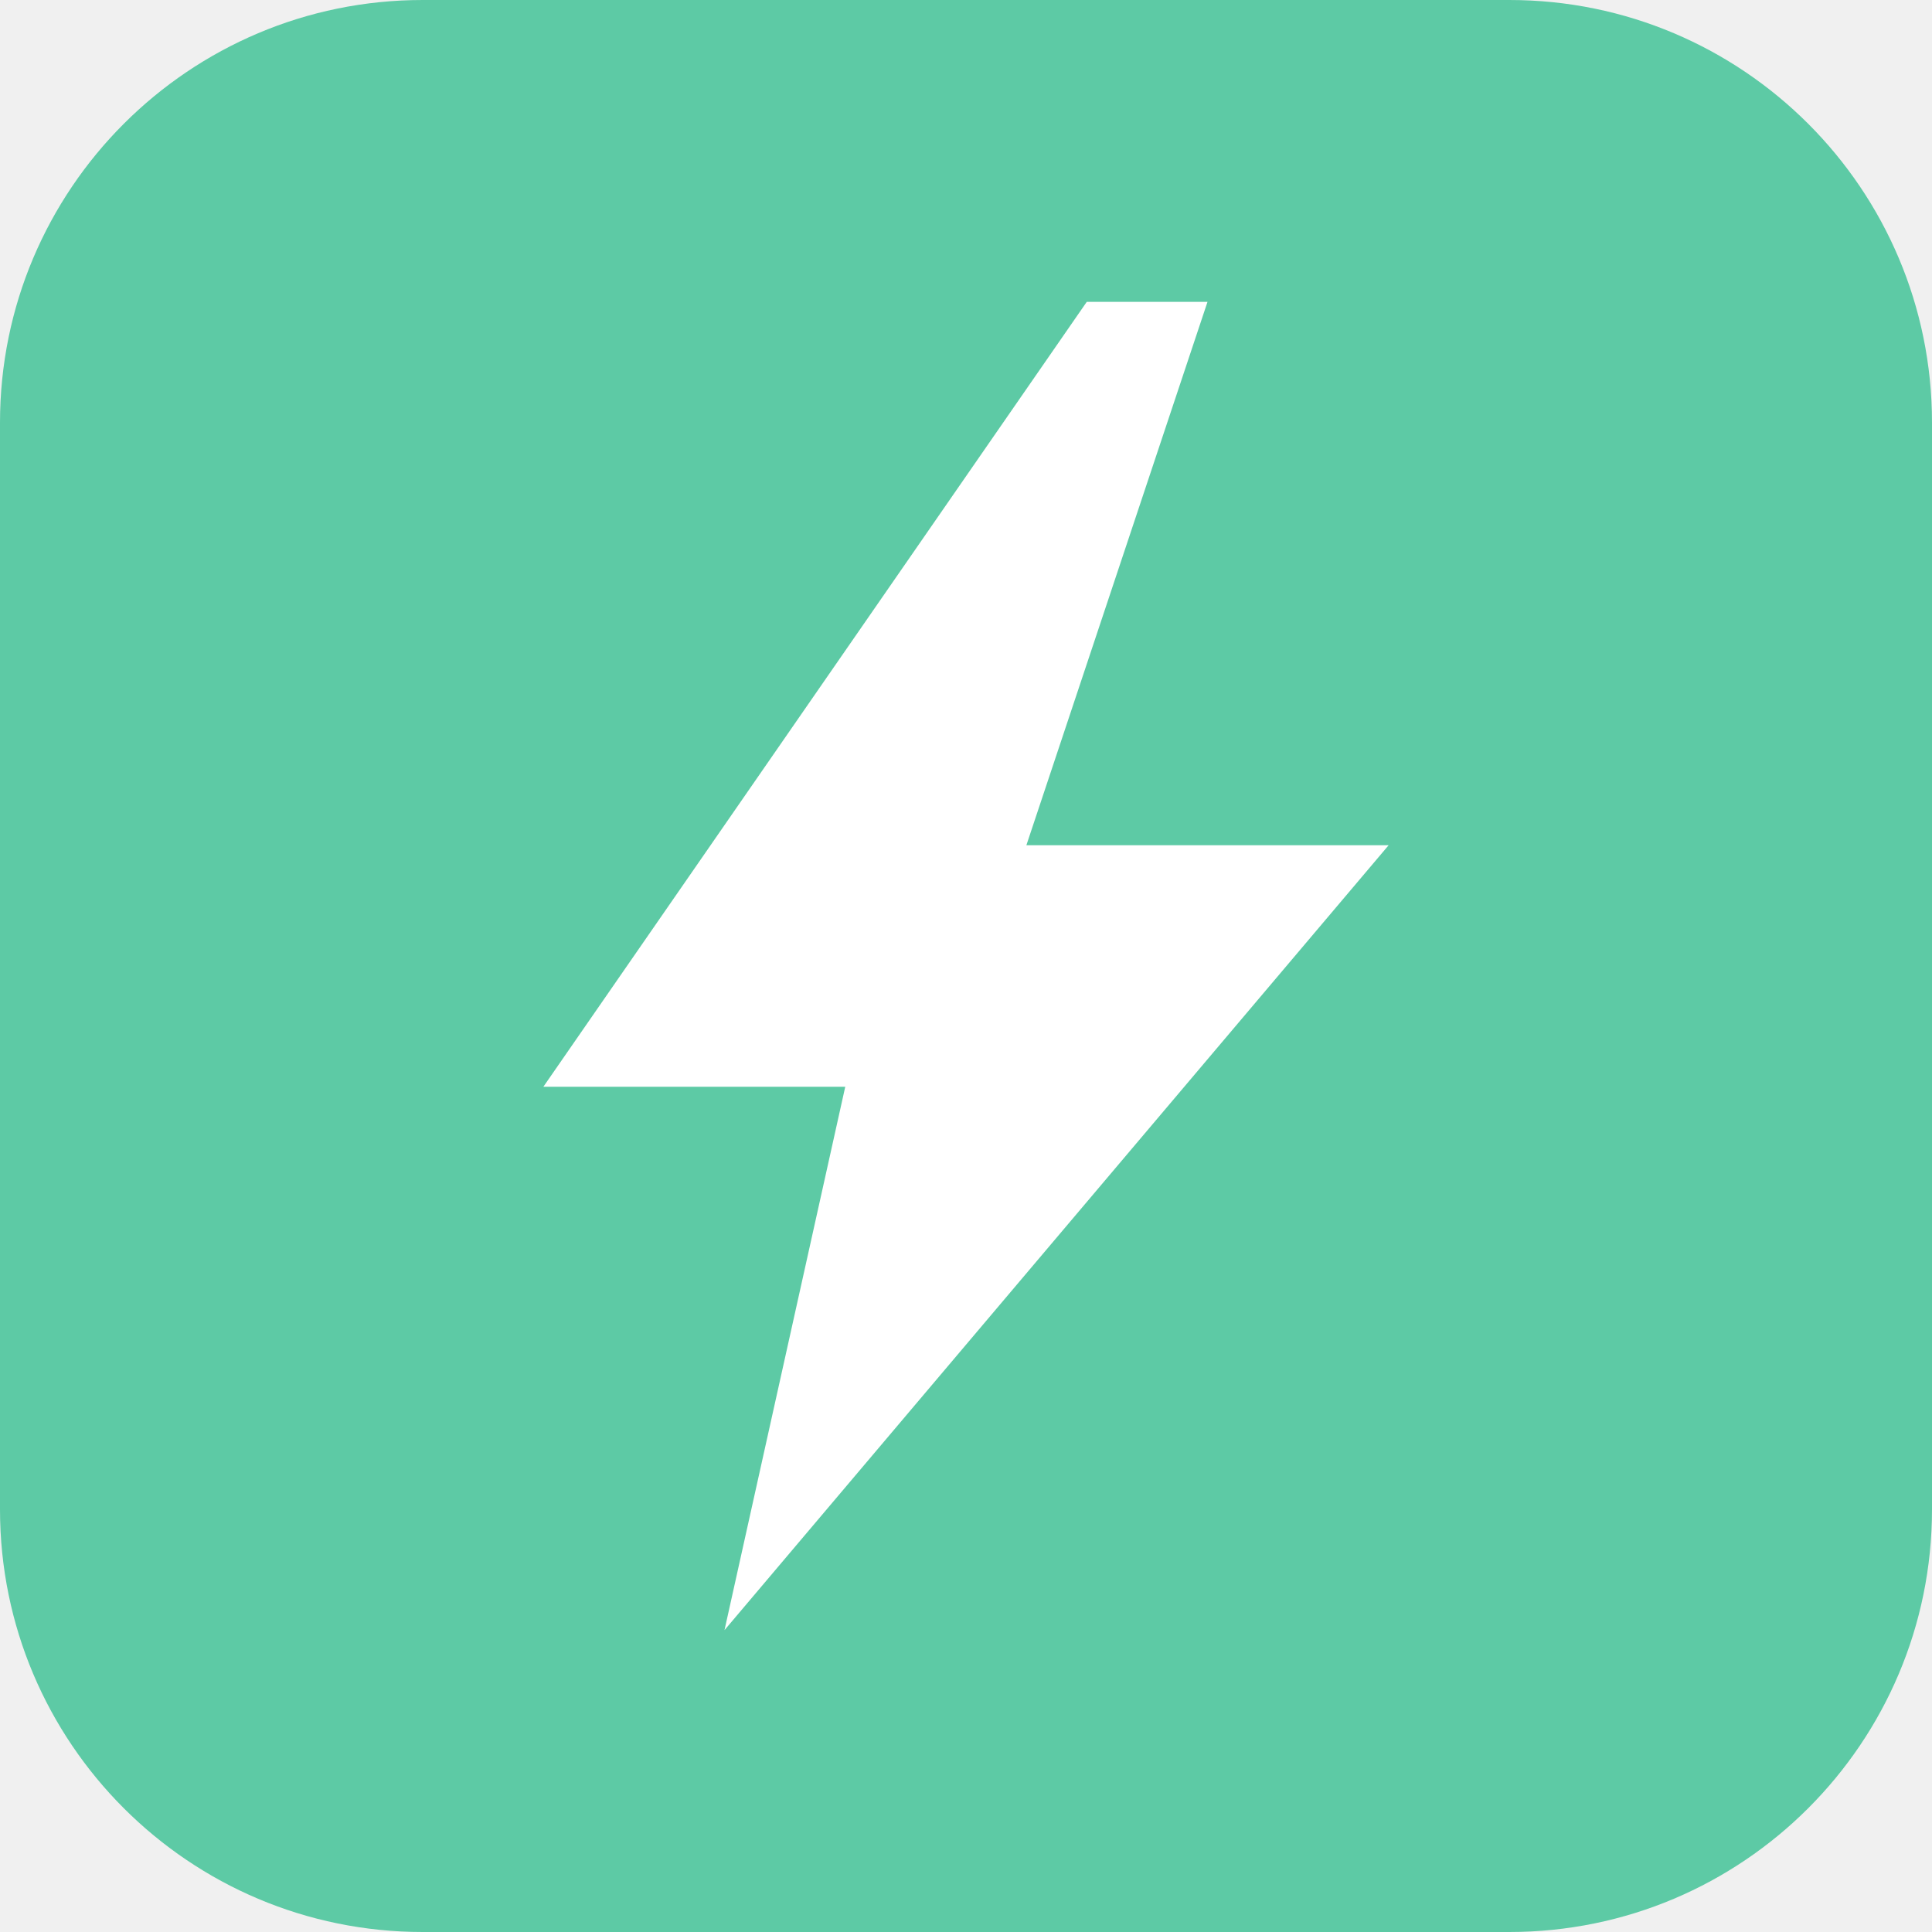
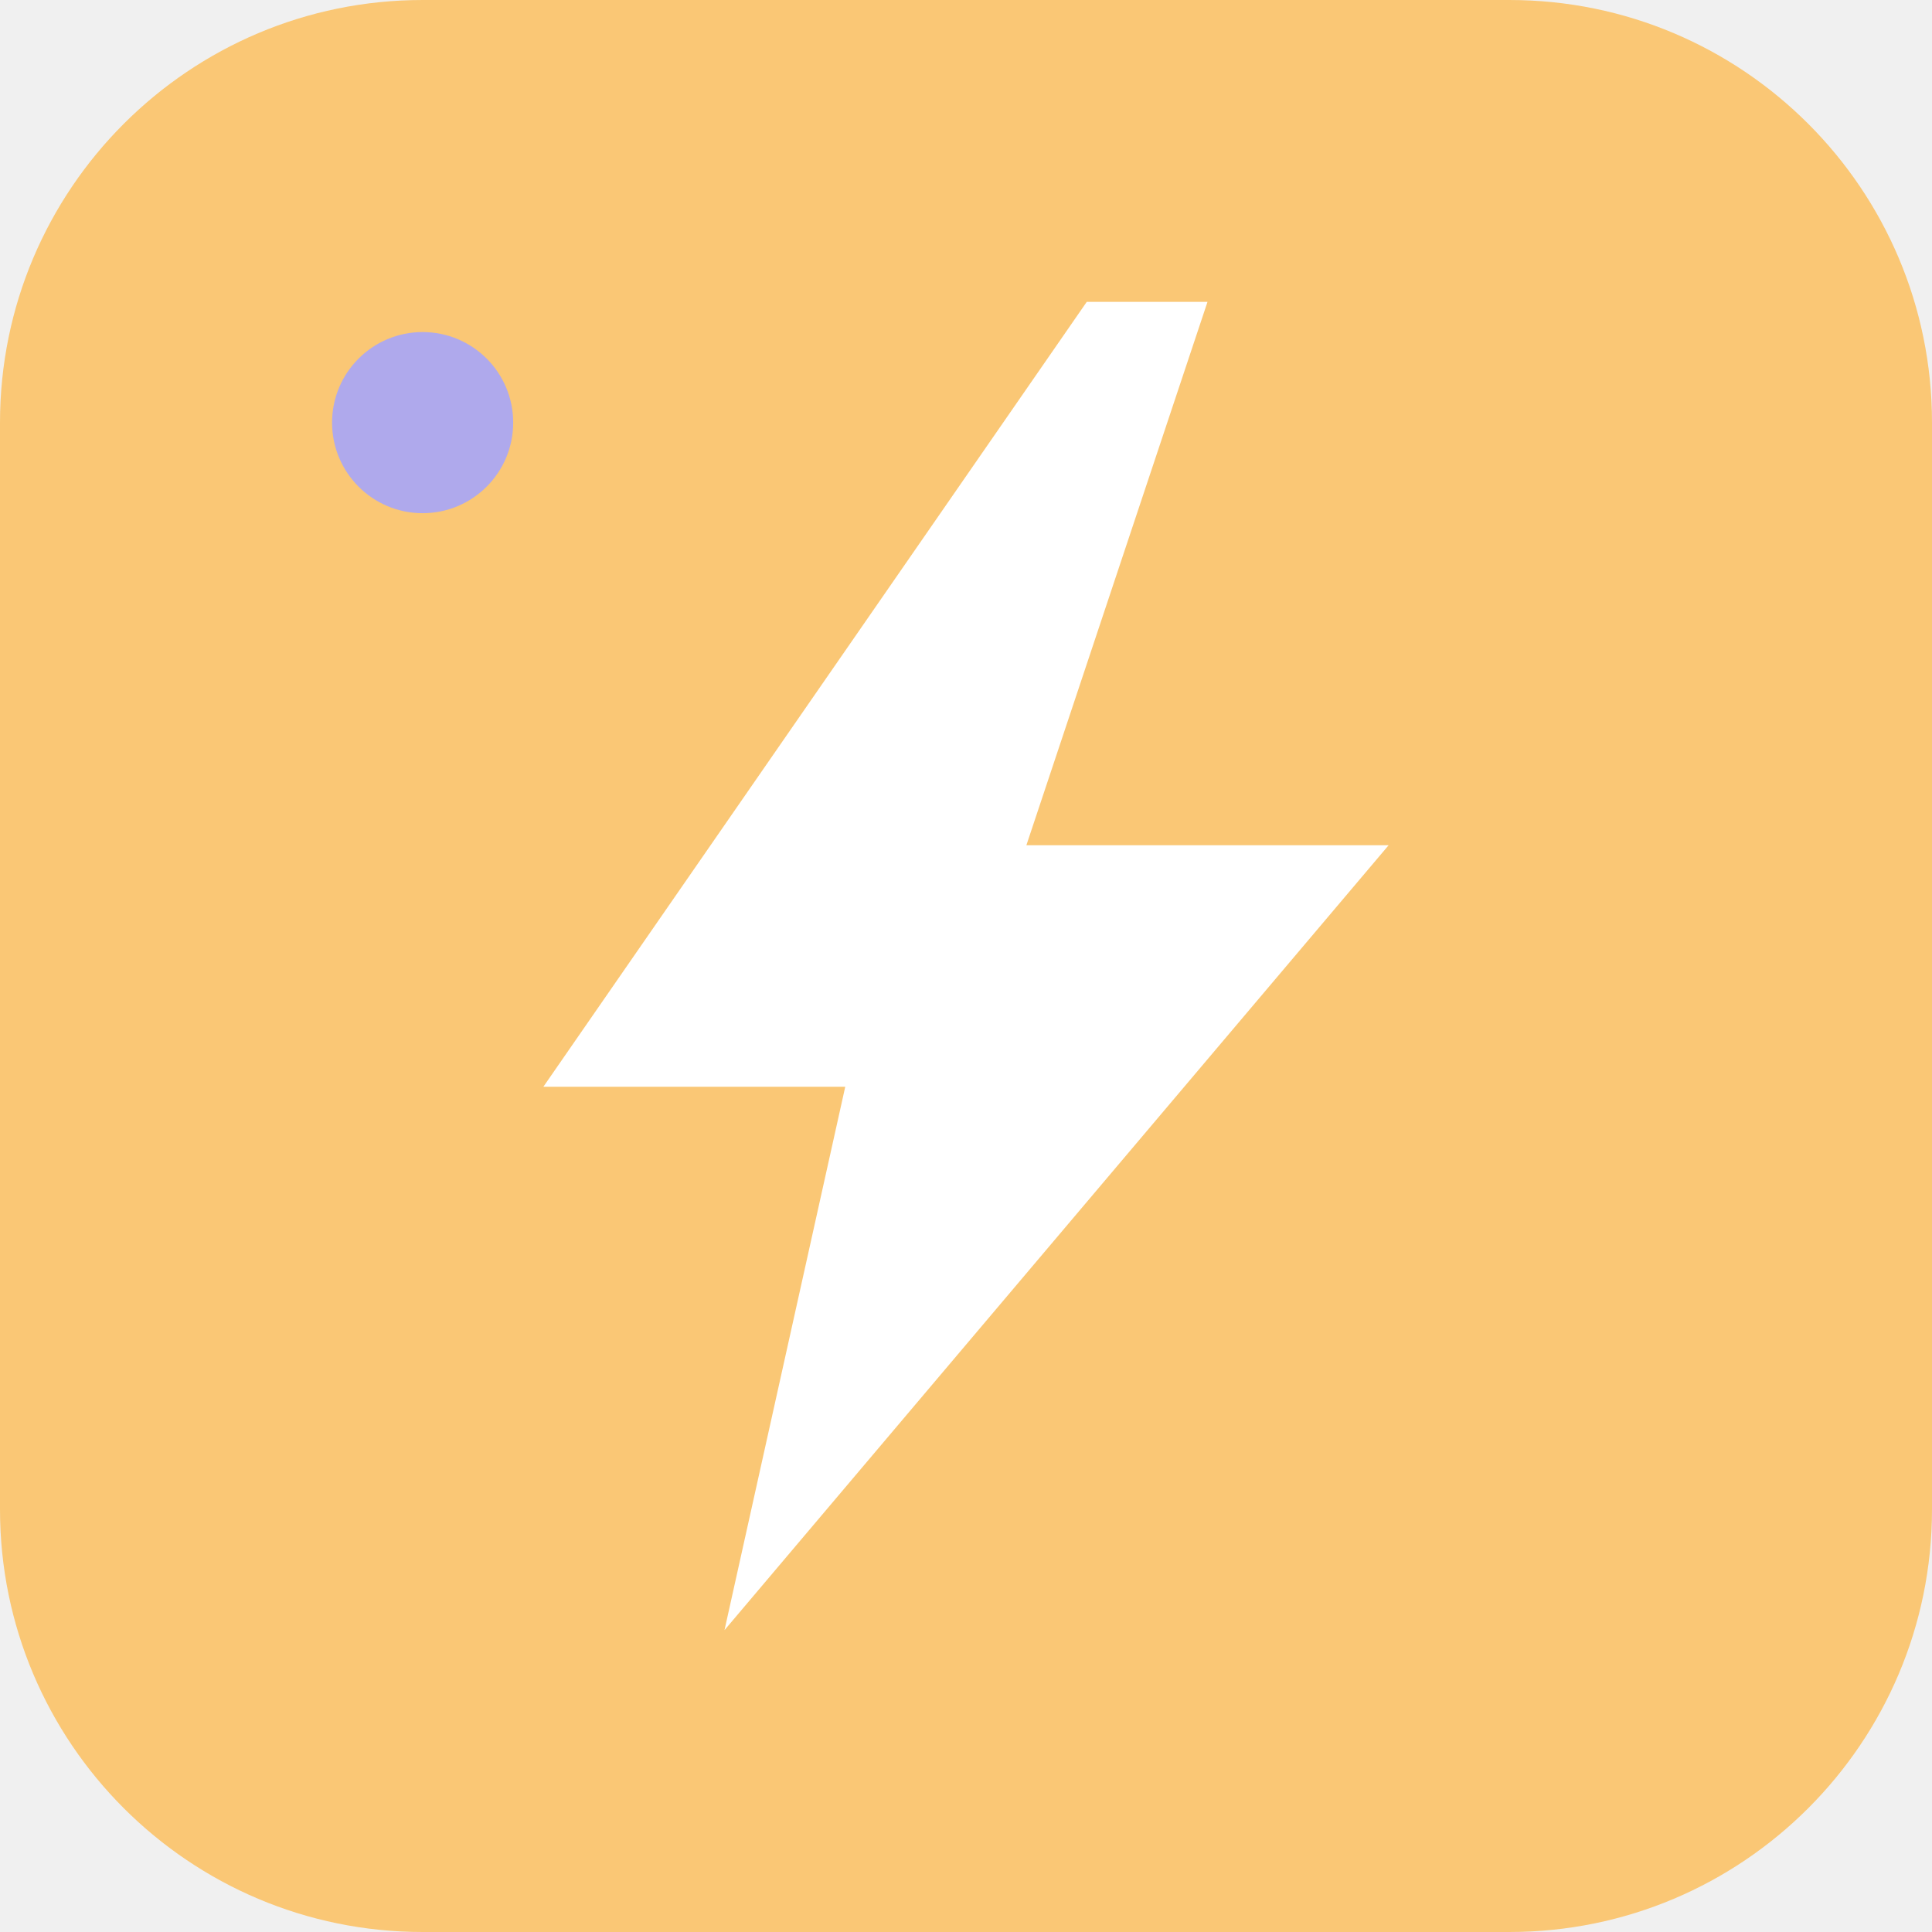
<svg xmlns="http://www.w3.org/2000/svg" viewBox="0 0 64 64">
-   <rect width="64" height="64" rx="14" fill="#5DCAA5" />
+   <rect width="64" height="64" rx="14" fill="#FAC775" />
+   <circle cx="14" cy="14" r="3" fill="#AFA9EC" />
  <path d="M36 10 L18 36 L28 36 L24 54 L46 28 L34 28 L40 10 Z" fill="#fff" />
</svg>
